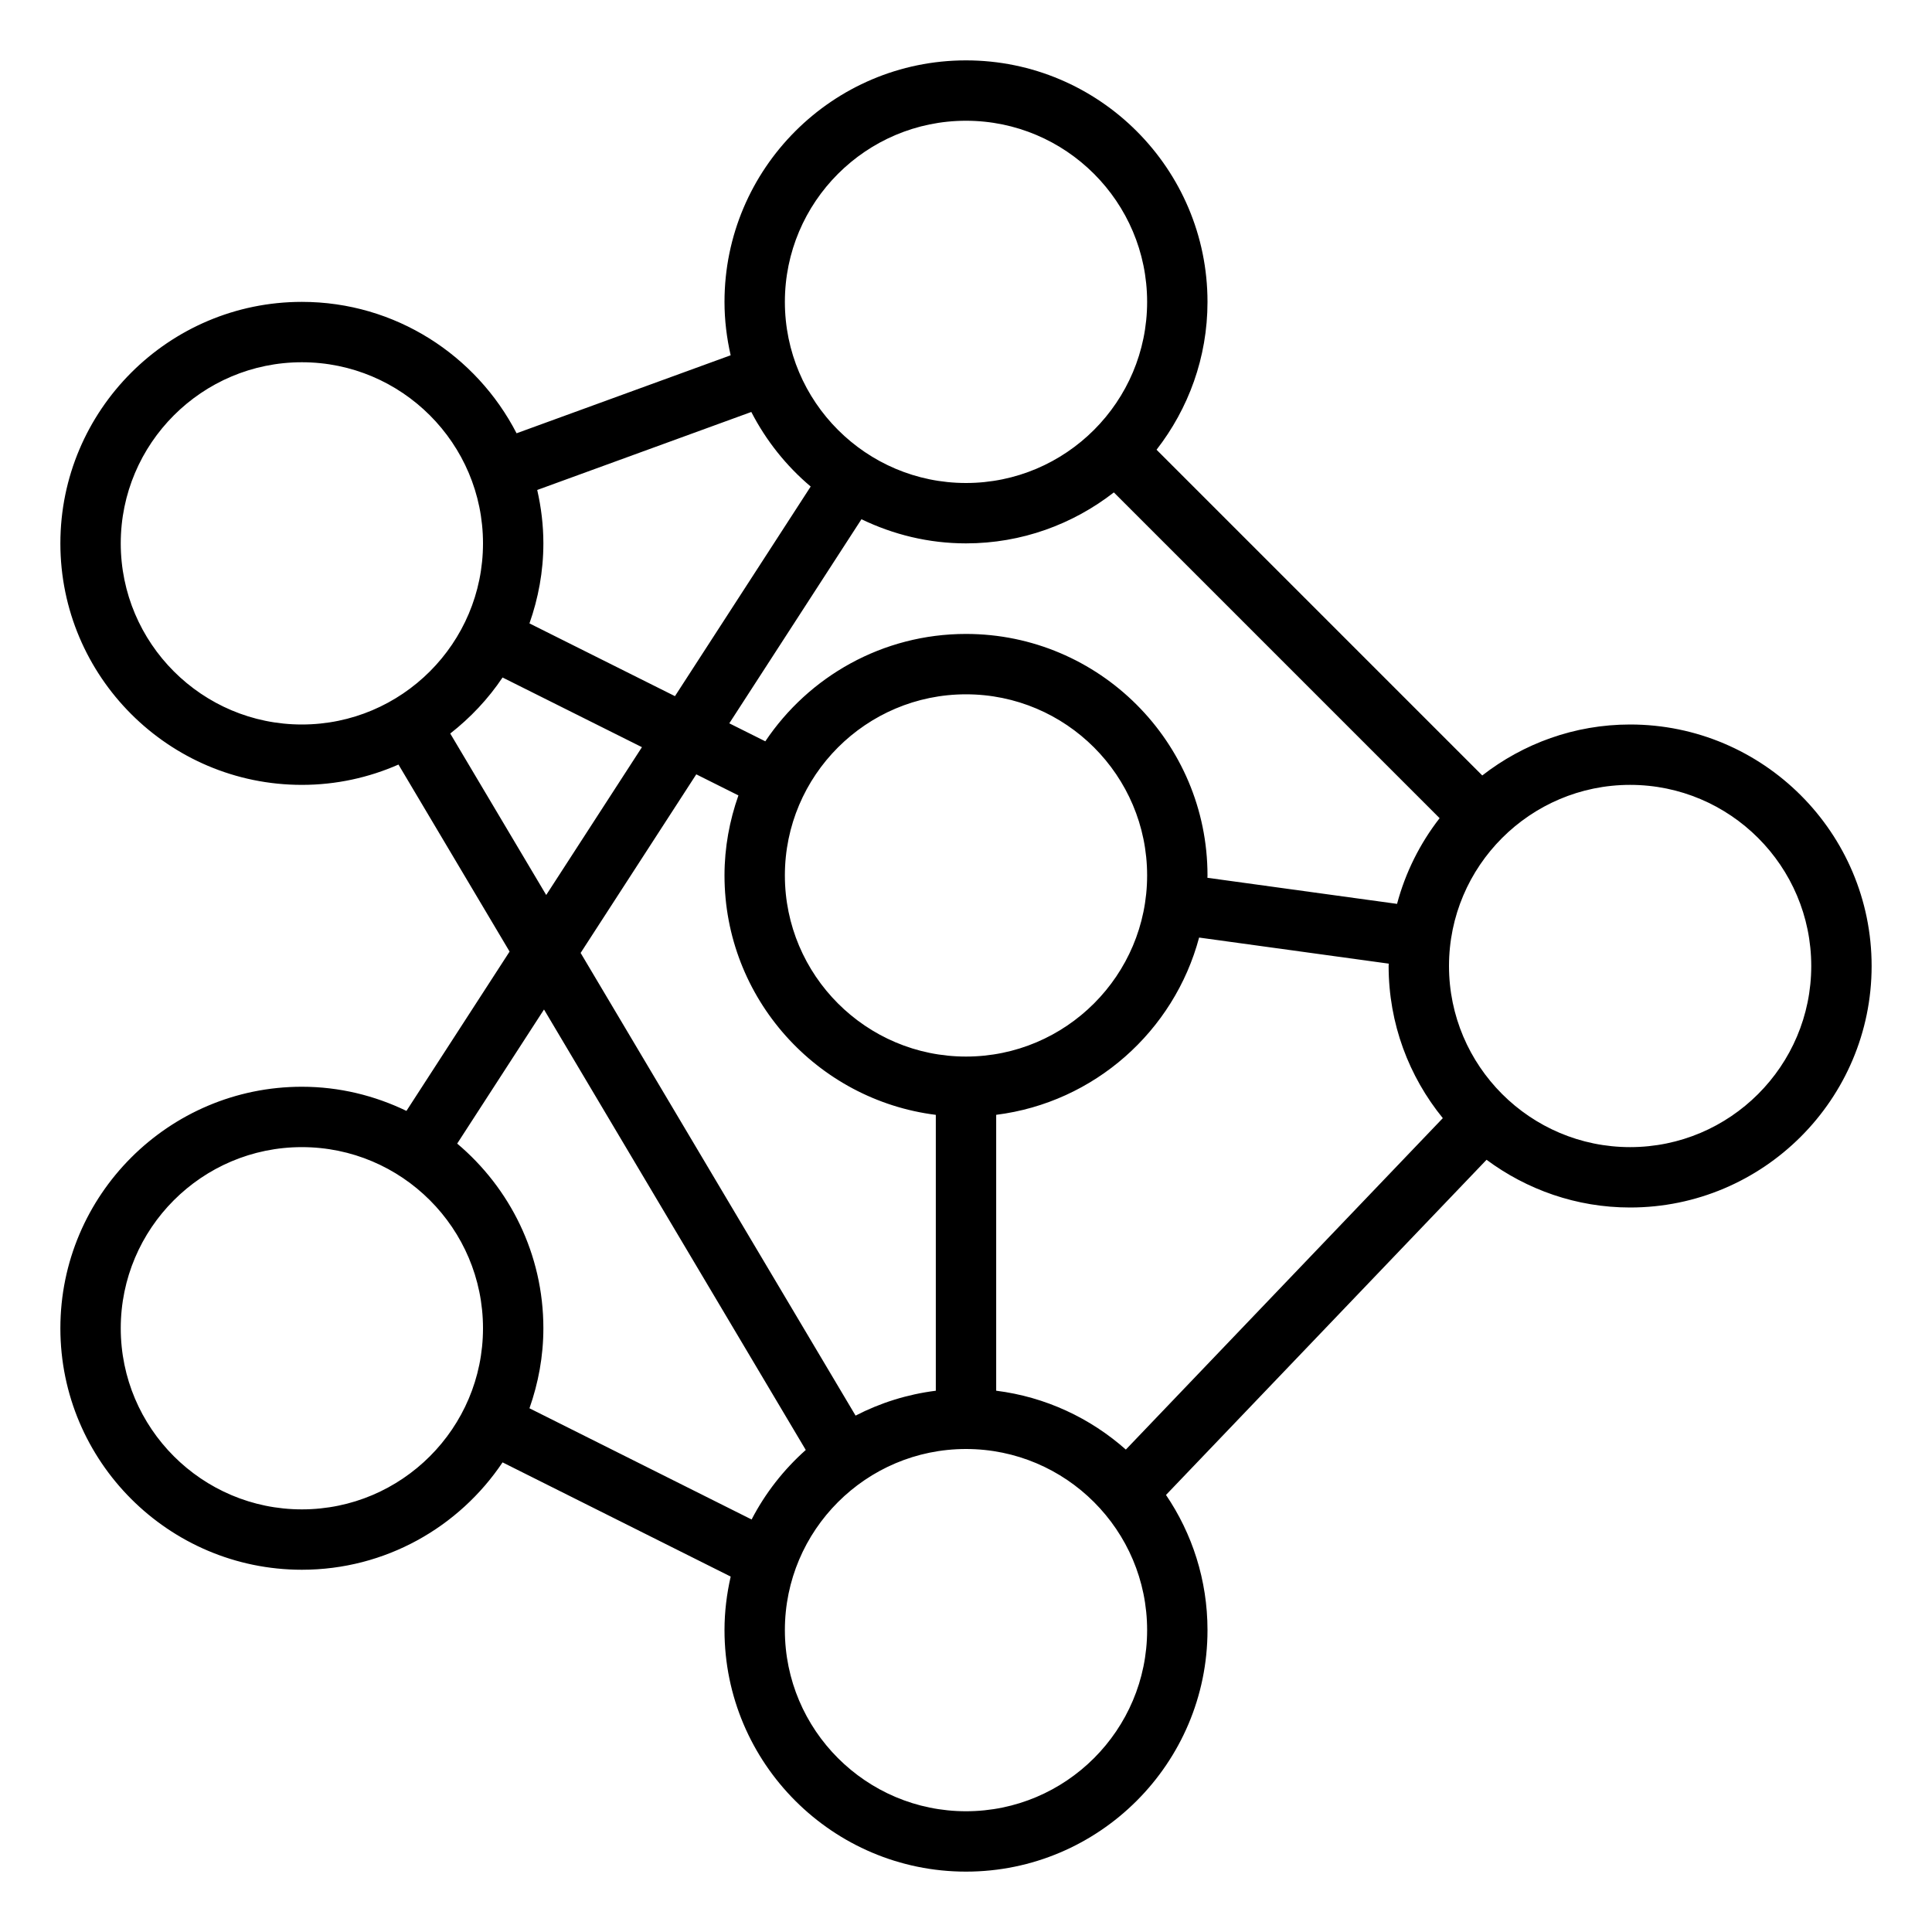
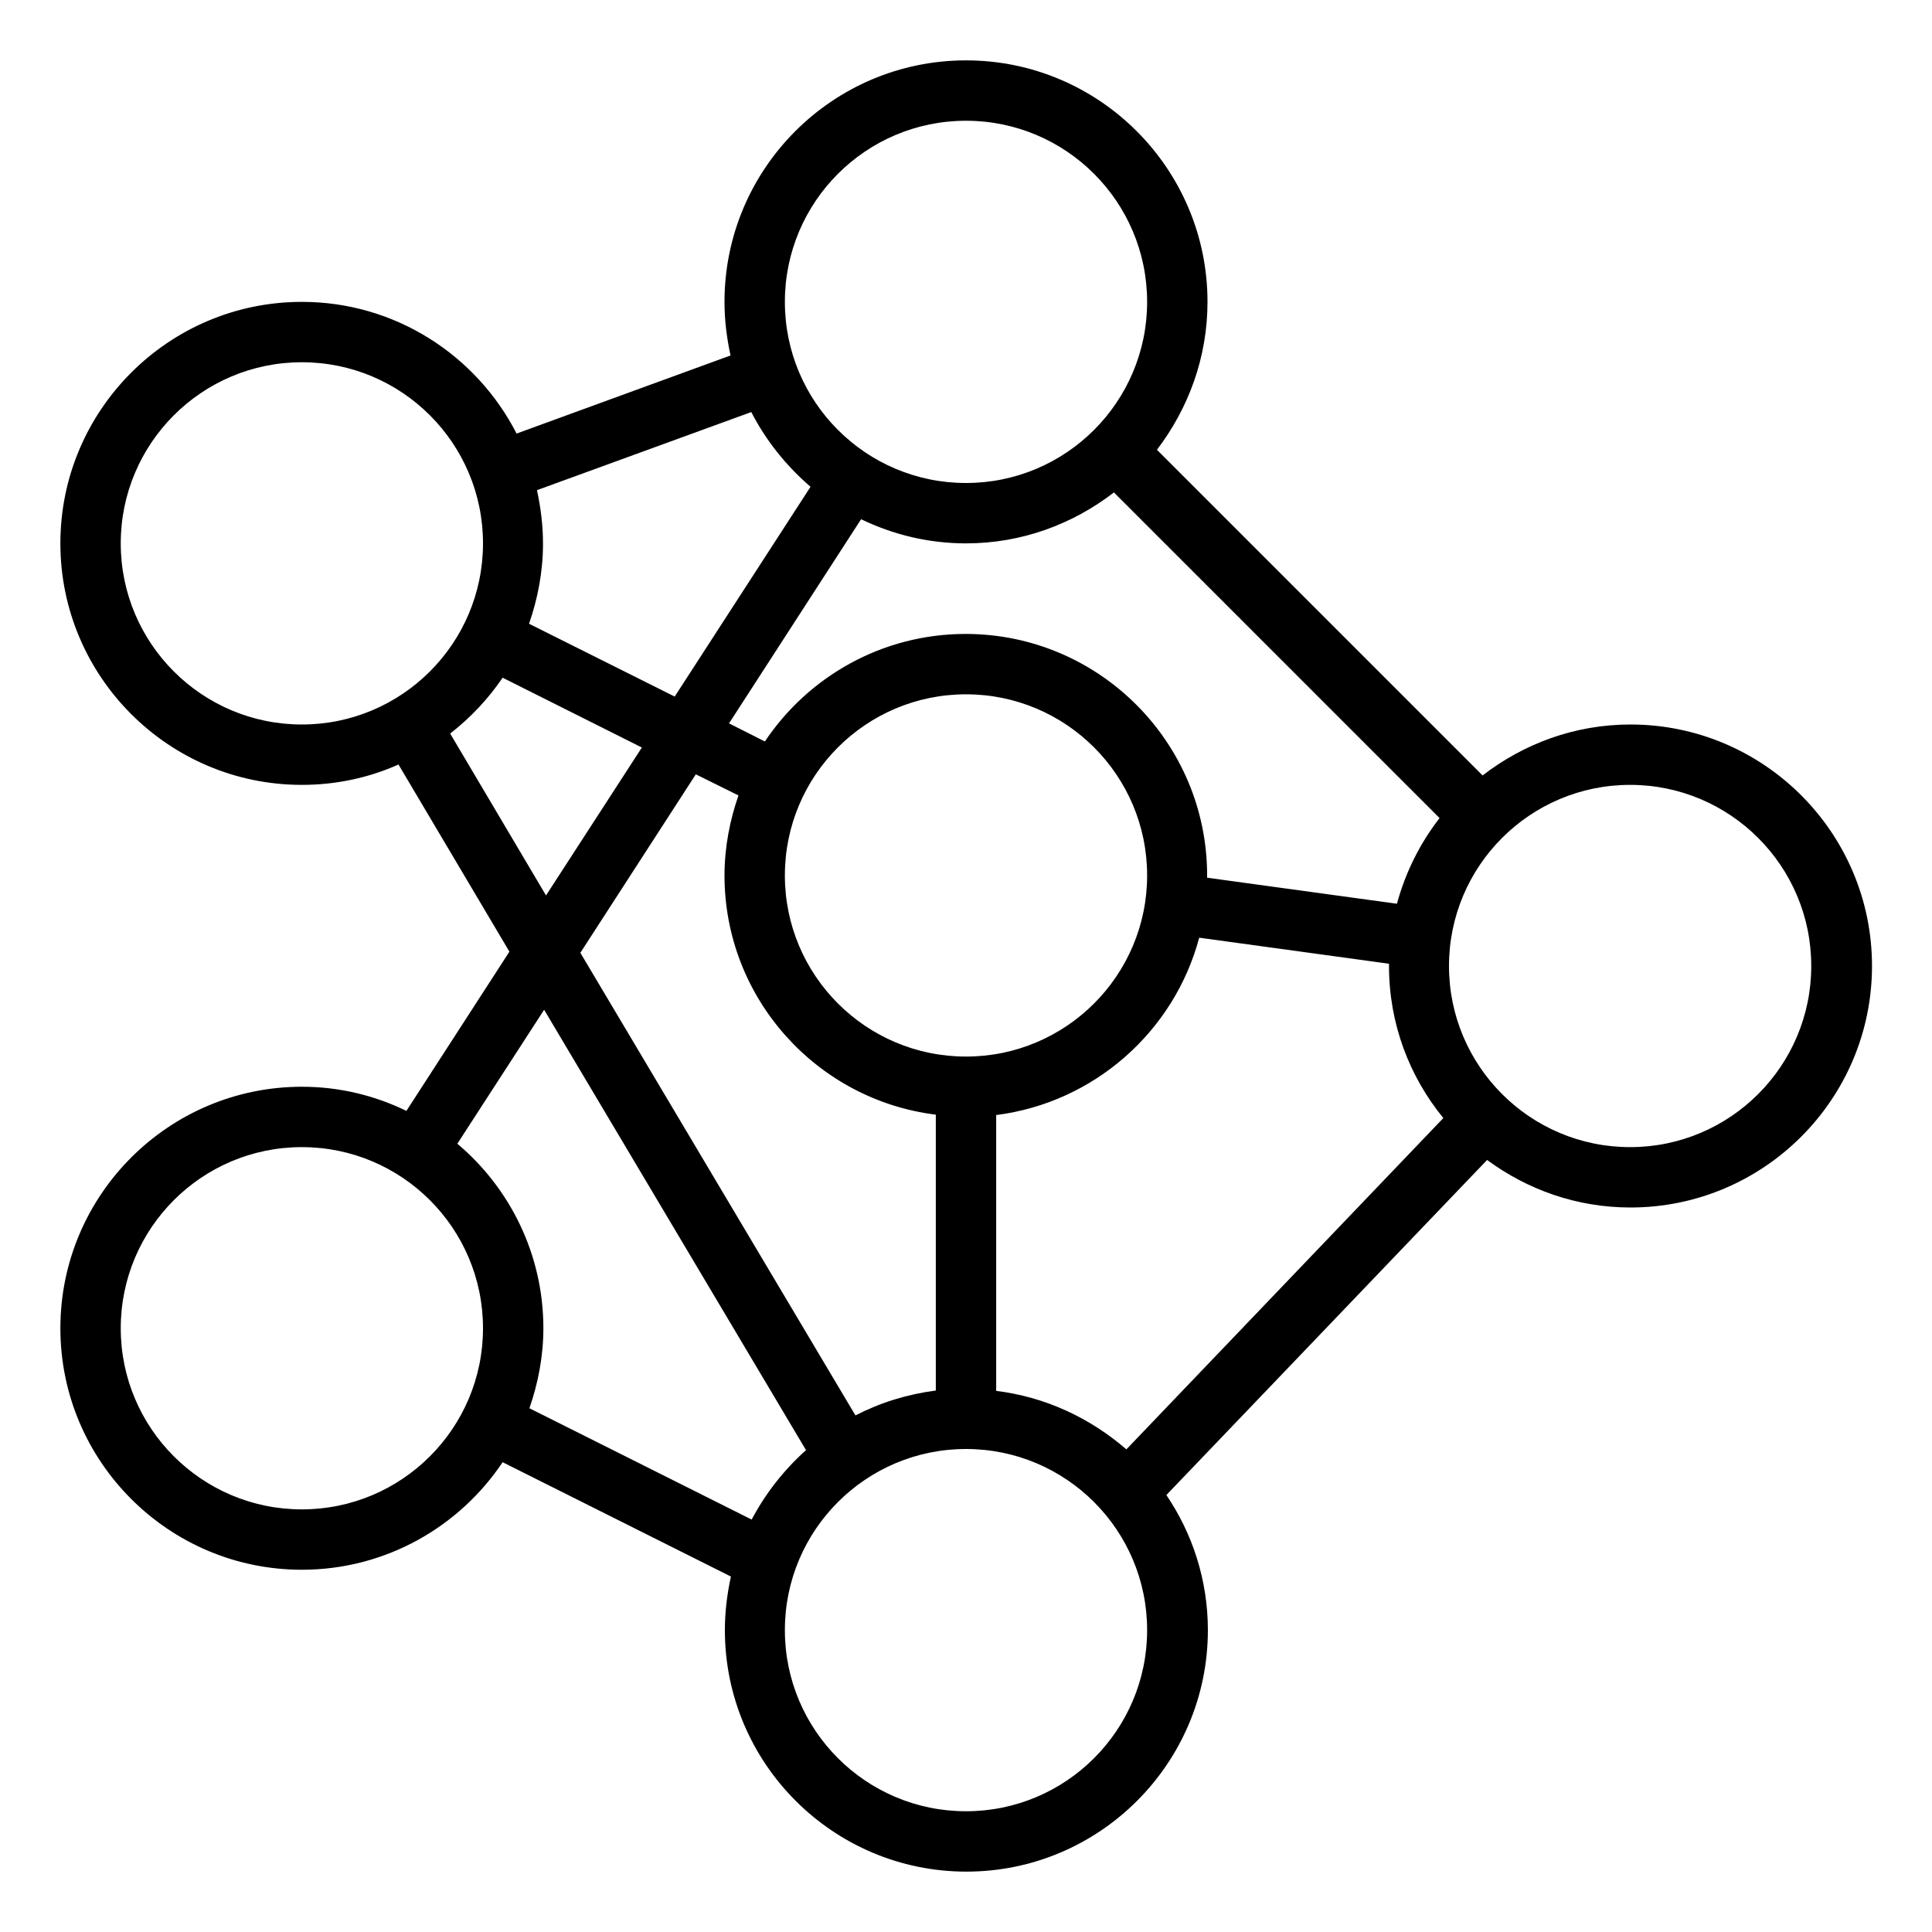
- <svg xmlns="http://www.w3.org/2000/svg" id="Layer_1_1_" enable-background="new 0 0 64 64" height="512" viewBox="0 0 64 64" width="512">
-   <path d="m13.464 36.8c-1.05-.507-2.222-.8-3.464-.8-4.411 0-8 3.589-8 8s3.589 8 8 8c2.768 0 5.211-1.414 6.648-3.557l7.557 3.783c-.13.571-.205 1.164-.205 1.774 0 4.411 3.589 8 8 8s8-3.589 8-8c0-1.658-.507-3.199-1.375-4.478l10.619-11.103c1.332.988 2.974 1.581 4.756 1.581 4.411 0 8-3.589 8-8s-3.589-8-8-8c-1.846 0-3.542.634-4.898 1.688l-10.79-10.79c1.054-1.356 1.688-3.052 1.688-4.898 0-4.411-3.589-8-8-8s-8 3.589-8 8c0 .608.074 1.199.204 1.769l-7.092 2.584c-1.33-2.581-4.015-4.353-7.112-4.353-4.411 0-8 3.589-8 8s3.589 8 8 8c1.138 0 2.219-.242 3.2-.673l3.681 6.195zm-3.464 13.2c-3.309 0-6-2.691-6-6s2.691-6 6-6 6 2.691 6 6-2.691 6-6 6zm7.539-3.349c.293-.831.461-1.721.461-2.651 0-2.453-1.112-4.649-2.855-6.117l2.876-4.442 8.671 14.591c-.73.65-1.341 1.428-1.794 2.303zm14.461-28.651c1.846 0 3.542-.634 4.898-1.688l10.791 10.791c-.647.832-1.131 1.793-1.41 2.839l-6.282-.864c-.001-.026.003-.052.003-.078 0-4.411-3.589-8-8-8-2.768 0-5.212 1.414-6.648 3.557l-1.193-.596 4.378-6.761c1.049.507 2.221.8 3.463.8zm1 28.069v-9.139c3.25-.408 5.894-2.77 6.722-5.872l6.282.864c0 .026-.004.052-.004.078 0 1.91.674 3.663 1.795 5.04l-10.5 10.979c-1.177-1.043-2.658-1.744-4.295-1.95zm-1-23.069c3.309 0 6 2.691 6 6s-2.691 6-6 6-6-2.691-6-6 2.691-6 6-6zm-7.539 3.349c-.293.831-.461 1.721-.461 2.651 0 4.072 3.06 7.436 7 7.931v9.139c-.948.119-1.843.403-2.658.824l-9.108-15.327 3.831-5.916zm7.539 33.651c-3.309 0-6-2.691-6-6s2.691-6 6-6 6 2.691 6 6-2.691 6-6 6zm22-34c3.309 0 6 2.691 6 6s-2.691 6-6 6-6-2.691-6-6 2.691-6 6-6zm-22-22c3.309 0 6 2.691 6 6s-2.691 6-6 6-6-2.691-6-6 2.691-6 6-6zm-7.112 9.647c.489.949 1.158 1.788 1.967 2.47l-4.496 6.944-4.82-2.41c.293-.831.461-1.721.461-2.651 0-.608-.074-1.199-.204-1.769zm-20.888 4.353c0-3.309 2.691-6 6-6s6 2.691 6 6-2.691 6-6 6-6-2.691-6-6zm10.915 6.299c.67-.524 1.258-1.148 1.733-1.856l4.617 2.308-3.171 4.897z" />
+ <svg xmlns="http://www.w3.org/2000/svg" version="1.1" id="Layer_1_1_" x="0px" y="0px" viewBox="0 0 512 512" style="enable-background:new 0 0 512 512;" xml:space="preserve">
+   <path d="M107.7,294.4c-8.4-4.1-17.8-6.4-27.7-6.4c-35.3,0-64,28.7-64,64s28.7,64,64,64c22.1,0,41.7-11.3,53.2-28.5l60.5,30.3  c-1,4.6-1.6,9.3-1.6,14.2c0,35.3,28.7,64,64,64s64-28.7,64-64c0-13.3-4.1-25.6-11-35.8l85-88.8c10.7,7.9,23.8,12.6,38,12.6  c35.3,0,64-28.7,64-64s-28.7-64-64-64c-14.8,0-28.3,5.1-39.2,13.5l-86.3-86.3C314.9,108.3,320,94.8,320,80c0-35.3-28.7-64-64-64  s-64,28.7-64,64c0,4.9,0.6,9.6,1.6,14.2l-56.7,20.7C126.3,94.2,104.8,80,80,80c-35.3,0-64,28.7-64,64s28.7,64,64,64  c9.1,0,17.8-1.9,25.6-5.4l29.4,49.6L107.7,294.4z M80,400c-26.5,0-48-21.5-48-48s21.5-48,48-48s48,21.5,48,48S106.5,400,80,400z   M140.3,373.2c2.3-6.6,3.7-13.8,3.7-21.2c0-19.6-8.9-37.2-22.8-48.9l23-35.5l69.4,116.7c-5.8,5.2-10.7,11.4-14.4,18.4L140.3,373.2z   M256,144c14.8,0,28.3-5.1,39.2-13.5l86.3,86.3c-5.2,6.7-9,14.3-11.3,22.7l-50.3-6.9c0-0.2,0-0.4,0-0.6c0-35.3-28.7-64-64-64  c-22.1,0-41.7,11.3-53.2,28.5l-9.5-4.8l35-54.1C236.7,141.7,246.1,144,256,144L256,144z M264,368.6v-73.1c26-3.3,47.2-22.2,53.8-47  l50.3,6.9c0,0.2,0,0.4,0,0.6c0,15.3,5.4,29.3,14.4,40.3l-84,87.8C288.9,375.8,277.1,370.2,264,368.6z M256,184c26.5,0,48,21.5,48,48  s-21.5,48-48,48s-48-21.5-48-48S229.5,184,256,184z M195.7,210.8c-2.3,6.6-3.7,13.8-3.7,21.2c0,32.6,24.5,59.5,56,63.4v73.1  c-7.6,1-14.7,3.2-21.3,6.6l-72.9-122.6l30.6-47.3L195.7,210.8z M256,480c-26.5,0-48-21.5-48-48s21.5-48,48-48s48,21.5,48,48  S282.5,480,256,480z M432,208c26.5,0,48,21.5,48,48s-21.5,48-48,48s-48-21.5-48-48S405.5,208,432,208z M256,32c26.5,0,48,21.5,48,48  s-21.5,48-48,48s-48-21.5-48-48S229.5,32,256,32z M199.1,109.2c3.9,7.6,9.3,14.3,15.7,19.8l-36,55.6l-38.6-19.3  c2.3-6.6,3.7-13.8,3.7-21.2c0-4.9-0.6-9.6-1.6-14.2L199.1,109.2z M32,144c0-26.5,21.5-48,48-48s48,21.5,48,48s-21.5,48-48,48  S32,170.5,32,144z M119.3,194.4c5.4-4.2,10.1-9.2,13.9-14.8l36.9,18.5l-25.4,39.2L119.3,194.4z" />
</svg>
